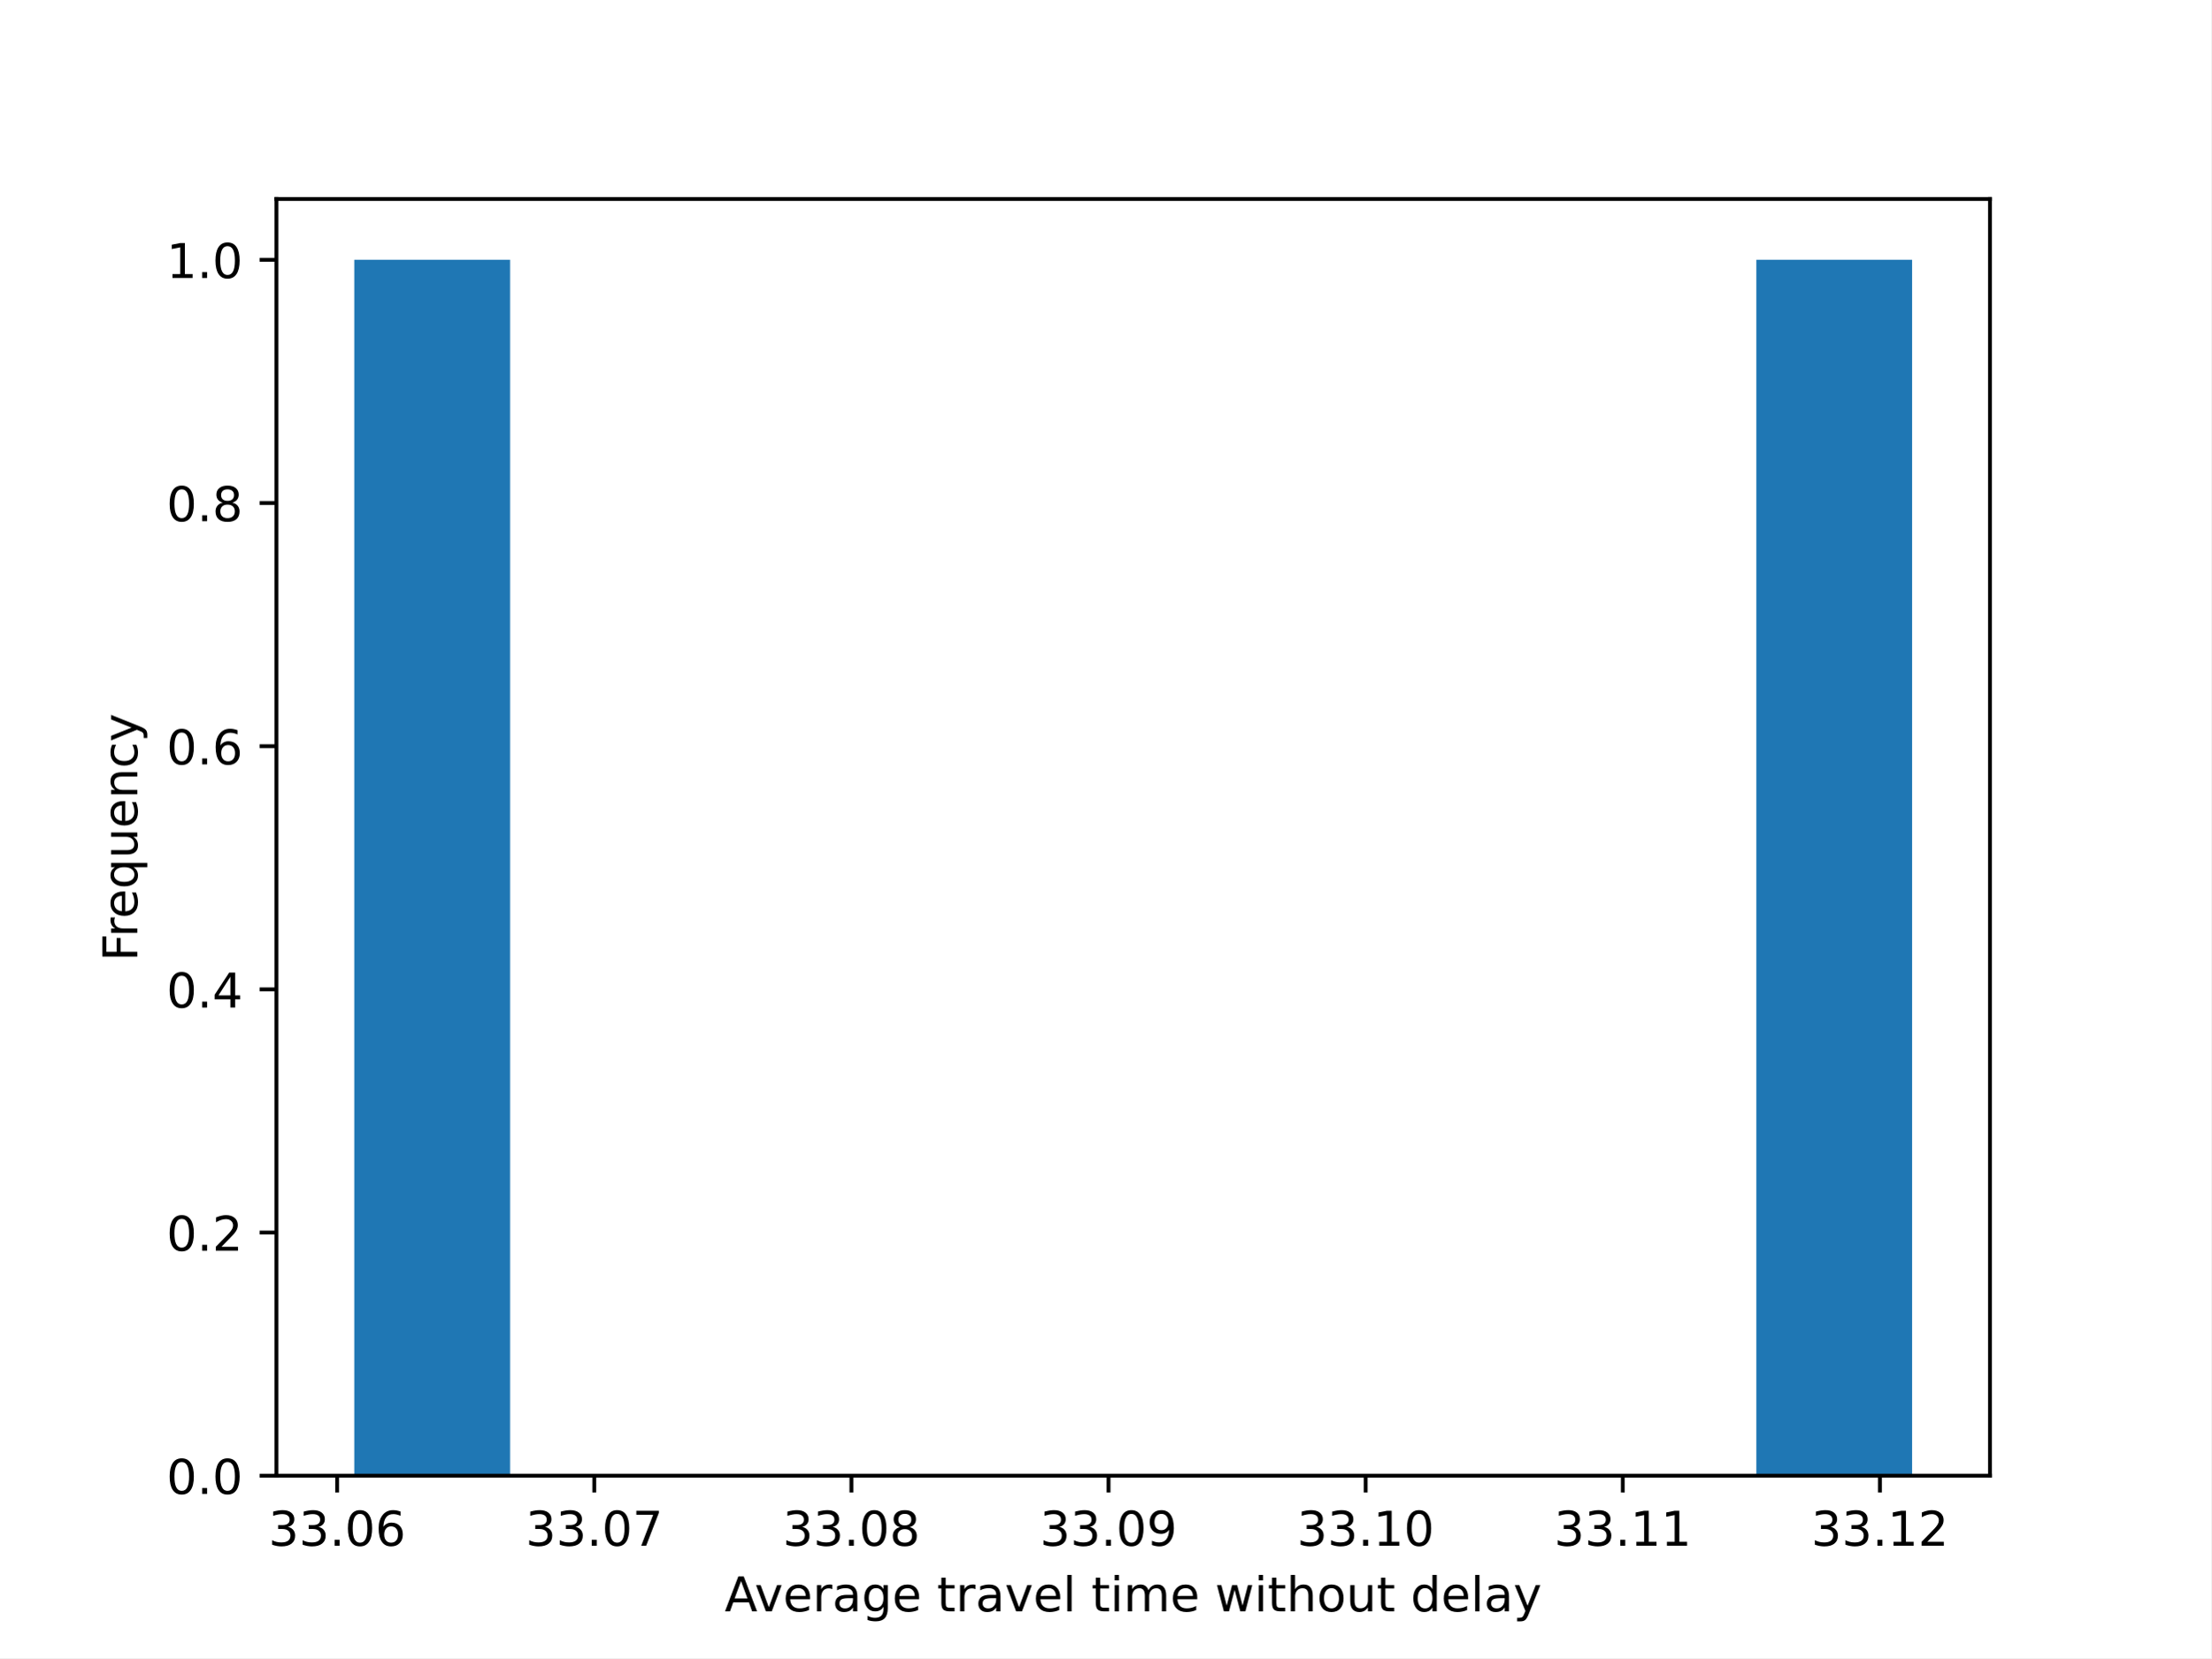
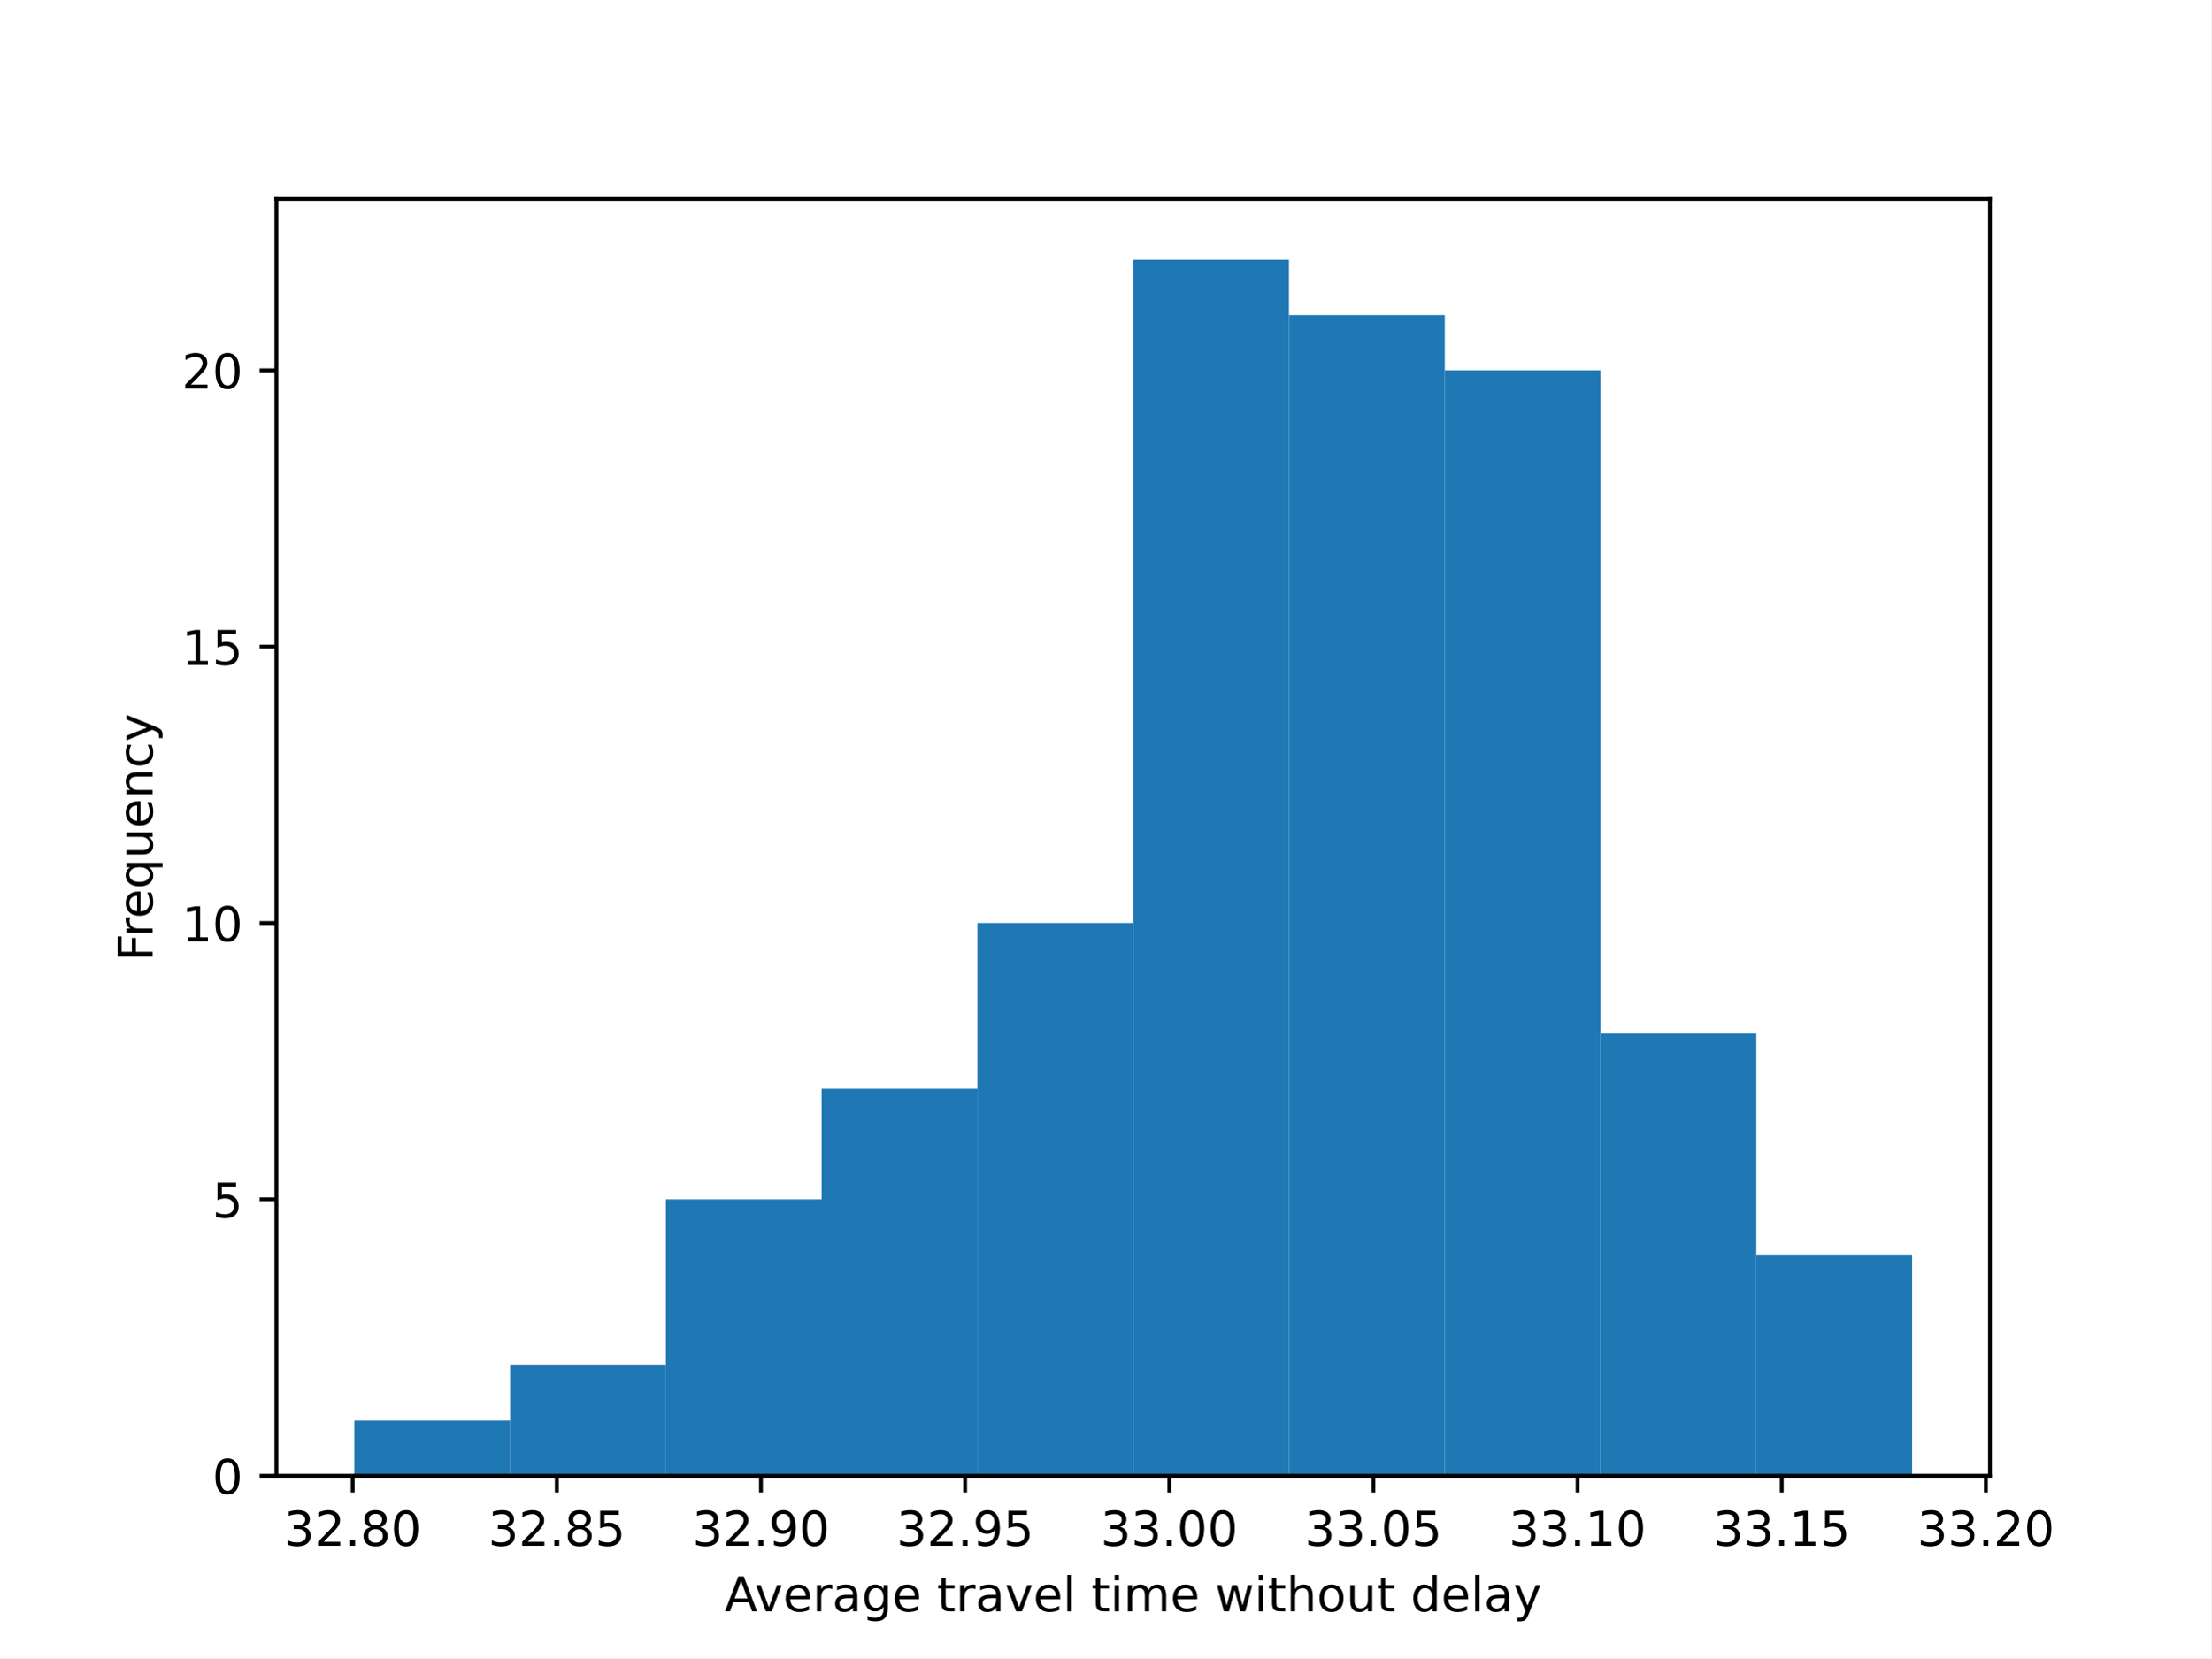
<svg xmlns="http://www.w3.org/2000/svg" xmlns:xlink="http://www.w3.org/1999/xlink" width="460.8pt" height="345.6pt" viewBox="0 0 460.8 345.6" version="1.1">
  <defs>
    <style type="text/css">*{stroke-linejoin: round; stroke-linecap: butt}</style>
  </defs>
  <g id="figure_1">
    <g id="patch_1">
      <path d="M 0 345.6  L 460.8 345.6  L 460.8 0  L 0 0  z " style="fill: #ffffff" />
    </g>
    <g id="axes_1">
      <g id="patch_2">
        <path d="M 57.6 307.584  L 414.72 307.584  L 414.72 41.472  L 57.6 41.472  z " style="fill: #ffffff" />
      </g>
      <g id="patch_3">
-         <path d="M 73.833 307.584  L 106.298 307.584  L 106.298 54.144  L 73.833 54.144  z " clip-path="url(#p00e122eabe)" style="fill: #1f77b4" />
+         <path d="M 73.833 307.584  L 106.298 307.584  L 106.298 296.064  L 73.833 296.064  z " clip-path="url(#pd58e0cfe81)" style="fill: #1f77b4" />
      </g>
      <g id="patch_4">
-         <path d="M 106.298 307.584  L 138.764 307.584  L 138.764 307.584  L 106.298 307.584  z " clip-path="url(#p00e122eabe)" style="fill: #1f77b4" />
+         <path d="M 106.298 307.584  L 138.764 307.584  L 138.764 284.544  L 106.298 284.544  z " clip-path="url(#pd58e0cfe81)" style="fill: #1f77b4" />
      </g>
      <g id="patch_5">
-         <path d="M 138.764 307.584  L 171.229 307.584  L 171.229 307.584  L 138.764 307.584  z " clip-path="url(#p00e122eabe)" style="fill: #1f77b4" />
+         <path d="M 138.764 307.584  L 171.229 307.584  L 171.229 249.984  L 138.764 249.984  z " clip-path="url(#pd58e0cfe81)" style="fill: #1f77b4" />
      </g>
      <g id="patch_6">
-         <path d="M 171.229 307.584  L 203.695 307.584  L 203.695 307.584  L 171.229 307.584  z " clip-path="url(#p00e122eabe)" style="fill: #1f77b4" />
+         <path d="M 171.229 307.584  L 203.695 307.584  L 203.695 226.944  L 171.229 226.944  z " clip-path="url(#pd58e0cfe81)" style="fill: #1f77b4" />
      </g>
      <g id="patch_7">
-         <path d="M 203.695 307.584  L 236.16 307.584  L 236.16 307.584  L 203.695 307.584  z " clip-path="url(#p00e122eabe)" style="fill: #1f77b4" />
+         <path d="M 203.695 307.584  L 236.16 307.584  L 236.16 192.384  L 203.695 192.384  z " clip-path="url(#pd58e0cfe81)" style="fill: #1f77b4" />
      </g>
      <g id="patch_8">
-         <path d="M 236.16 307.584  L 268.625 307.584  L 268.625 307.584  L 236.16 307.584  z " clip-path="url(#p00e122eabe)" style="fill: #1f77b4" />
+         <path d="M 236.16 307.584  L 268.625 307.584  L 268.625 54.144  L 236.16 54.144  z " clip-path="url(#pd58e0cfe81)" style="fill: #1f77b4" />
      </g>
      <g id="patch_9">
-         <path d="M 268.625 307.584  L 301.091 307.584  L 301.091 307.584  L 268.625 307.584  z " clip-path="url(#p00e122eabe)" style="fill: #1f77b4" />
+         <path d="M 268.625 307.584  L 301.091 307.584  L 301.091 65.664  L 268.625 65.664  z " clip-path="url(#pd58e0cfe81)" style="fill: #1f77b4" />
      </g>
      <g id="patch_10">
-         <path d="M 301.091 307.584  L 333.556 307.584  L 333.556 307.584  L 301.091 307.584  z " clip-path="url(#p00e122eabe)" style="fill: #1f77b4" />
+         <path d="M 301.091 307.584  L 333.556 307.584  L 333.556 77.184  L 301.091 77.184  z " clip-path="url(#pd58e0cfe81)" style="fill: #1f77b4" />
      </g>
      <g id="patch_11">
-         <path d="M 333.556 307.584  L 366.022 307.584  L 366.022 307.584  L 333.556 307.584  z " clip-path="url(#p00e122eabe)" style="fill: #1f77b4" />
+         <path d="M 333.556 307.584  L 366.022 307.584  L 366.022 215.424  L 333.556 215.424  z " clip-path="url(#pd58e0cfe81)" style="fill: #1f77b4" />
      </g>
      <g id="patch_12">
-         <path d="M 366.022 307.584  L 398.487 307.584  L 398.487 54.144  L 366.022 54.144  z " clip-path="url(#p00e122eabe)" style="fill: #1f77b4" />
+         <path d="M 366.022 307.584  L 398.487 307.584  L 398.487 261.504  L 366.022 261.504  z " clip-path="url(#pd58e0cfe81)" style="fill: #1f77b4" />
      </g>
      <g id="matplotlib.axis_1">
        <g id="xtick_1">
          <g id="line2d_1">
            <defs>
-               <path id="m5f7798c3d7" d="M 0 0  L 0 3.5  " style="stroke: #000000; stroke-width: 0.8" />
+               <path id="m8913634e80" d="M 0 0  L 0 3.5  " style="stroke: #000000; stroke-width: 0.8" />
            </defs>
            <g>
-               <use xlink:href="#m5f7798c3d7" x="70.255" y="307.584" style="stroke: #000000; stroke-width: 0.8" />
+               <use xlink:href="#m8913634e80" x="73.492" y="307.584" style="stroke: #000000; stroke-width: 0.8" />
            </g>
          </g>
          <g id="text_1">
-             <g transform="translate(55.9414 322.1824) scale(0.1 -0.1)">
+             <g transform="translate(59.17798 322.1824) scale(0.1 -0.1)">
              <defs>
                <path id="DejaVuSans-33" d="M 2597 2516  Q 3050 2419 3304 2112  Q 3559 1806 3559 1356  Q 3559 666 3084 287  Q 2609 -91 1734 -91  Q 1441 -91 1130 -33  Q 819 25 488 141  L 488 750  Q 750 597 1062 519  Q 1375 441 1716 441  Q 2309 441 2620 675  Q 2931 909 2931 1356  Q 2931 1769 2642 2001  Q 2353 2234 1838 2234  L 1294 2234  L 1294 2753  L 1863 2753  Q 2328 2753 2575 2939  Q 2822 3125 2822 3475  Q 2822 3834 2567 4026  Q 2313 4219 1838 4219  Q 1578 4219 1281 4162  Q 984 4106 628 3988  L 628 4550  Q 988 4650 1302 4700  Q 1616 4750 1894 4750  Q 2613 4750 3031 4423  Q 3450 4097 3450 3541  Q 3450 3153 3228 2886  Q 3006 2619 2597 2516  z " transform="scale(0.015625)" />
+                 <path id="DejaVuSans-32" d="M 1228 531  L 3431 531  L 3431 0  L 469 0  L 469 531  Q 828 903 1448 1529  Q 2069 2156 2228 2338  Q 2531 2678 2651 2914  Q 2772 3150 2772 3378  Q 2772 3750 2511 3984  Q 2250 4219 1831 4219  Q 1534 4219 1204 4116  Q 875 4013 500 3803  L 500 4441  Q 881 4594 1212 4672  Q 1544 4750 1819 4750  Q 2544 4750 2975 4387  Q 3406 4025 3406 3419  Q 3406 3131 3298 2873  Q 3191 2616 2906 2266  Q 2828 2175 2409 1742  Q 1991 1309 1228 531  z " transform="scale(0.015625)" />
                <path id="DejaVuSans-2e" d="M 684 794  L 1344 794  L 1344 0  L 684 0  L 684 794  z " transform="scale(0.015625)" />
+                 <path id="DejaVuSans-38" d="M 2034 2216  Q 1584 2216 1326 1975  Q 1069 1734 1069 1313  Q 1069 891 1326 650  Q 1584 409 2034 409  Q 2484 409 2743 651  Q 3003 894 3003 1313  Q 3003 1734 2745 1975  Q 2488 2216 2034 2216  z M 1403 2484  Q 997 2584 770 2862  Q 544 3141 544 3541  Q 544 4100 942 4425  Q 1341 4750 2034 4750  Q 2731 4750 3128 4425  Q 3525 4100 3525 3541  Q 3525 3141 3298 2862  Q 3072 2584 2669 2484  Q 3125 2378 3379 2068  Q 3634 1759 3634 1313  Q 3634 634 3220 271  Q 2806 -91 2034 -91  Q 1263 -91 848 271  Q 434 634 434 1313  Q 434 1759 690 2068  Q 947 2378 1403 2484  z M 1172 3481  Q 1172 3119 1398 2916  Q 1625 2713 2034 2713  Q 2441 2713 2670 2916  Q 2900 3119 2900 3481  Q 2900 3844 2670 4047  Q 2441 4250 2034 4250  Q 1625 4250 1398 4047  Q 1172 3844 1172 3481  z " transform="scale(0.015625)" />
                <path id="DejaVuSans-30" d="M 2034 4250  Q 1547 4250 1301 3770  Q 1056 3291 1056 2328  Q 1056 1369 1301 889  Q 1547 409 2034 409  Q 2525 409 2770 889  Q 3016 1369 3016 2328  Q 3016 3291 2770 3770  Q 2525 4250 2034 4250  z M 2034 4750  Q 2819 4750 3233 4129  Q 3647 3509 3647 2328  Q 3647 1150 3233 529  Q 2819 -91 2034 -91  Q 1250 -91 836 529  Q 422 1150 422 2328  Q 422 3509 836 4129  Q 1250 4750 2034 4750  z " transform="scale(0.015625)" />
-                 <path id="DejaVuSans-36" d="M 2113 2584  Q 1688 2584 1439 2293  Q 1191 2003 1191 1497  Q 1191 994 1439 701  Q 1688 409 2113 409  Q 2538 409 2786 701  Q 3034 994 3034 1497  Q 3034 2003 2786 2293  Q 2538 2584 2113 2584  z M 3366 4563  L 3366 3988  Q 3128 4100 2886 4159  Q 2644 4219 2406 4219  Q 1781 4219 1451 3797  Q 1122 3375 1075 2522  Q 1259 2794 1537 2939  Q 1816 3084 2150 3084  Q 2853 3084 3261 2657  Q 3669 2231 3669 1497  Q 3669 778 3244 343  Q 2819 -91 2113 -91  Q 1303 -91 875 529  Q 447 1150 447 2328  Q 447 3434 972 4092  Q 1497 4750 2381 4750  Q 2619 4750 2861 4703  Q 3103 4656 3366 4563  z " transform="scale(0.015625)" />
              </defs>
              <use xlink:href="#DejaVuSans-33" />
-               <use xlink:href="#DejaVuSans-33" transform="translate(63.62305 0)" />
-               <use xlink:href="#DejaVuSans-2e" transform="translate(127.2461 0)" />
-               <use xlink:href="#DejaVuSans-30" transform="translate(159.0332 0)" />
-               <use xlink:href="#DejaVuSans-36" transform="translate(222.6562 0)" />
+               <use xlink:href="#DejaVuSans-32" transform="translate(63.62305 0)" />
+               <use xlink:href="#DejaVuSans-2e" transform="translate(127.2461 0)" />
+               <use xlink:href="#DejaVuSans-38" transform="translate(159.0332 0)" />
+               <use xlink:href="#DejaVuSans-30" transform="translate(222.6562 0)" />
            </g>
          </g>
        </g>
        <g id="xtick_2">
          <g id="line2d_2">
            <g>
-               <use xlink:href="#m5f7798c3d7" x="123.844" y="307.584" style="stroke: #000000; stroke-width: 0.8" />
+               <use xlink:href="#m8913634e80" x="116.039" y="307.584" style="stroke: #000000; stroke-width: 0.8" />
            </g>
          </g>
          <g id="text_2">
-             <g transform="translate(109.5297 322.1824) scale(0.1 -0.1)">
+             <g transform="translate(101.7248 322.1824) scale(0.1 -0.1)">
              <defs>
-                 <path id="DejaVuSans-37" d="M 525 4666  L 3525 4666  L 3525 4397  L 1831 0  L 1172 0  L 2766 4134  L 525 4134  L 525 4666  z " transform="scale(0.015625)" />
+                 <path id="DejaVuSans-35" d="M 691 4666  L 3169 4666  L 3169 4134  L 1269 4134  L 1269 2991  Q 1406 3038 1543 3061  Q 1681 3084 1819 3084  Q 2600 3084 3056 2656  Q 3513 2228 3513 1497  Q 3513 744 3044 326  Q 2575 -91 1722 -91  Q 1428 -91 1123 -41  Q 819 9 494 109  L 494 744  Q 775 591 1075 516  Q 1375 441 1709 441  Q 2250 441 2565 725  Q 2881 1009 2881 1497  Q 2881 1984 2565 2268  Q 2250 2553 1709 2553  Q 1456 2553 1204 2497  Q 953 2441 691 2322  L 691 4666  z " transform="scale(0.015625)" />
              </defs>
              <use xlink:href="#DejaVuSans-33" />
-               <use xlink:href="#DejaVuSans-33" transform="translate(63.62305 0)" />
-               <use xlink:href="#DejaVuSans-2e" transform="translate(127.2461 0)" />
-               <use xlink:href="#DejaVuSans-30" transform="translate(159.0332 0)" />
-               <use xlink:href="#DejaVuSans-37" transform="translate(222.6562 0)" />
+               <use xlink:href="#DejaVuSans-32" transform="translate(63.62305 0)" />
+               <use xlink:href="#DejaVuSans-2e" transform="translate(127.2461 0)" />
+               <use xlink:href="#DejaVuSans-38" transform="translate(159.0332 0)" />
+               <use xlink:href="#DejaVuSans-35" transform="translate(222.6562 0)" />
            </g>
          </g>
        </g>
        <g id="xtick_3">
          <g id="line2d_3">
            <g>
-               <use xlink:href="#m5f7798c3d7" x="177.432" y="307.584" style="stroke: #000000; stroke-width: 0.8" />
+               <use xlink:href="#m8913634e80" x="158.586" y="307.584" style="stroke: #000000; stroke-width: 0.8" />
            </g>
          </g>
          <g id="text_3">
-             <g transform="translate(163.1181 322.1824) scale(0.1 -0.1)">
-               <defs>
-                 <path id="DejaVuSans-38" d="M 2034 2216  Q 1584 2216 1326 1975  Q 1069 1734 1069 1313  Q 1069 891 1326 650  Q 1584 409 2034 409  Q 2484 409 2743 651  Q 3003 894 3003 1313  Q 3003 1734 2745 1975  Q 2488 2216 2034 2216  z M 1403 2484  Q 997 2584 770 2862  Q 544 3141 544 3541  Q 544 4100 942 4425  Q 1341 4750 2034 4750  Q 2731 4750 3128 4425  Q 3525 4100 3525 3541  Q 3525 3141 3298 2862  Q 3072 2584 2669 2484  Q 3125 2378 3379 2068  Q 3634 1759 3634 1313  Q 3634 634 3220 271  Q 2806 -91 2034 -91  Q 1263 -91 848 271  Q 434 634 434 1313  Q 434 1759 690 2068  Q 947 2378 1403 2484  z M 1172 3481  Q 1172 3119 1398 2916  Q 1625 2713 2034 2713  Q 2441 2713 2670 2916  Q 2900 3119 2900 3481  Q 2900 3844 2670 4047  Q 2441 4250 2034 4250  Q 1625 4250 1398 4047  Q 1172 3844 1172 3481  z " transform="scale(0.015625)" />
-               </defs>
-               <use xlink:href="#DejaVuSans-33" />
-               <use xlink:href="#DejaVuSans-33" transform="translate(63.62305 0)" />
-               <use xlink:href="#DejaVuSans-2e" transform="translate(127.2461 0)" />
-               <use xlink:href="#DejaVuSans-30" transform="translate(159.0332 0)" />
-               <use xlink:href="#DejaVuSans-38" transform="translate(222.6562 0)" />
-             </g>
-           </g>
-         </g>
-         <g id="xtick_4">
-           <g id="line2d_4">
-             <g>
-               <use xlink:href="#m5f7798c3d7" x="231.02" y="307.584" style="stroke: #000000; stroke-width: 0.8" />
-             </g>
-           </g>
-           <g id="text_4">
-             <g transform="translate(216.7064 322.1824) scale(0.1 -0.1)">
+             <g transform="translate(144.2716 322.1824) scale(0.1 -0.1)">
              <defs>
                <path id="DejaVuSans-39" d="M 703 97  L 703 672  Q 941 559 1184 500  Q 1428 441 1663 441  Q 2288 441 2617 861  Q 2947 1281 2994 2138  Q 2813 1869 2534 1725  Q 2256 1581 1919 1581  Q 1219 1581 811 2004  Q 403 2428 403 3163  Q 403 3881 828 4315  Q 1253 4750 1959 4750  Q 2769 4750 3195 4129  Q 3622 3509 3622 2328  Q 3622 1225 3098 567  Q 2575 -91 1691 -91  Q 1453 -91 1209 -44  Q 966 3 703 97  z M 1959 2075  Q 2384 2075 2632 2365  Q 2881 2656 2881 3163  Q 2881 3666 2632 3958  Q 2384 4250 1959 4250  Q 1534 4250 1286 3958  Q 1038 3666 1038 3163  Q 1038 2656 1286 2365  Q 1534 2075 1959 2075  z " transform="scale(0.015625)" />
              </defs>
              <use xlink:href="#DejaVuSans-33" />
-               <use xlink:href="#DejaVuSans-33" transform="translate(63.62305 0)" />
-               <use xlink:href="#DejaVuSans-2e" transform="translate(127.2461 0)" />
-               <use xlink:href="#DejaVuSans-30" transform="translate(159.0332 0)" />
-               <use xlink:href="#DejaVuSans-39" transform="translate(222.6562 0)" />
+               <use xlink:href="#DejaVuSans-32" transform="translate(63.62305 0)" />
+               <use xlink:href="#DejaVuSans-2e" transform="translate(127.2461 0)" />
+               <use xlink:href="#DejaVuSans-39" transform="translate(159.0332 0)" />
+               <use xlink:href="#DejaVuSans-30" transform="translate(222.6562 0)" />
+             </g>
+           </g>
+         </g>
+         <g id="xtick_4">
+           <g id="line2d_4">
+             <g>
+               <use xlink:href="#m8913634e80" x="201.132" y="307.584" style="stroke: #000000; stroke-width: 0.8" />
+             </g>
+           </g>
+           <g id="text_4">
+             <g transform="translate(186.8184 322.1824) scale(0.1 -0.1)">
+               <use xlink:href="#DejaVuSans-33" />
+               <use xlink:href="#DejaVuSans-32" transform="translate(63.62305 0)" />
+               <use xlink:href="#DejaVuSans-2e" transform="translate(127.2461 0)" />
+               <use xlink:href="#DejaVuSans-39" transform="translate(159.0332 0)" />
+               <use xlink:href="#DejaVuSans-35" transform="translate(222.6562 0)" />
            </g>
          </g>
        </g>
        <g id="xtick_5">
          <g id="line2d_5">
            <g>
-               <use xlink:href="#m5f7798c3d7" x="284.609" y="307.584" style="stroke: #000000; stroke-width: 0.8" />
+               <use xlink:href="#m8913634e80" x="243.679" y="307.584" style="stroke: #000000; stroke-width: 0.8" />
            </g>
          </g>
          <g id="text_5">
-             <g transform="translate(270.2948 322.1824) scale(0.1 -0.1)">
+             <g transform="translate(229.3652 322.1824) scale(0.1 -0.1)">
+               <use xlink:href="#DejaVuSans-33" />
+               <use xlink:href="#DejaVuSans-33" transform="translate(63.62305 0)" />
+               <use xlink:href="#DejaVuSans-2e" transform="translate(127.2461 0)" />
+               <use xlink:href="#DejaVuSans-30" transform="translate(159.0332 0)" />
+               <use xlink:href="#DejaVuSans-30" transform="translate(222.6562 0)" />
+             </g>
+           </g>
+         </g>
+         <g id="xtick_6">
+           <g id="line2d_6">
+             <g>
+               <use xlink:href="#m8913634e80" x="286.226" y="307.584" style="stroke: #000000; stroke-width: 0.8" />
+             </g>
+           </g>
+           <g id="text_6">
+             <g transform="translate(271.912 322.1824) scale(0.1 -0.1)">
+               <use xlink:href="#DejaVuSans-33" />
+               <use xlink:href="#DejaVuSans-33" transform="translate(63.62305 0)" />
+               <use xlink:href="#DejaVuSans-2e" transform="translate(127.2461 0)" />
+               <use xlink:href="#DejaVuSans-30" transform="translate(159.0332 0)" />
+               <use xlink:href="#DejaVuSans-35" transform="translate(222.6562 0)" />
+             </g>
+           </g>
+         </g>
+         <g id="xtick_7">
+           <g id="line2d_7">
+             <g>
+               <use xlink:href="#m8913634e80" x="328.773" y="307.584" style="stroke: #000000; stroke-width: 0.8" />
+             </g>
+           </g>
+           <g id="text_7">
+             <g transform="translate(314.4588 322.1824) scale(0.1 -0.1)">
              <defs>
                <path id="DejaVuSans-31" d="M 794 531  L 1825 531  L 1825 4091  L 703 3866  L 703 4441  L 1819 4666  L 2450 4666  L 2450 531  L 3481 531  L 3481 0  L 794 0  L 794 531  z " transform="scale(0.015625)" />
              </defs>
              <use xlink:href="#DejaVuSans-33" />
              <use xlink:href="#DejaVuSans-33" transform="translate(63.62305 0)" />
              <use xlink:href="#DejaVuSans-2e" transform="translate(127.2461 0)" />
              <use xlink:href="#DejaVuSans-31" transform="translate(159.0332 0)" />
              <use xlink:href="#DejaVuSans-30" transform="translate(222.6562 0)" />
            </g>
          </g>
        </g>
-         <g id="xtick_6">
-           <g id="line2d_6">
-             <g>
-               <use xlink:href="#m5f7798c3d7" x="338.197" y="307.584" style="stroke: #000000; stroke-width: 0.8" />
-             </g>
-           </g>
-           <g id="text_6">
-             <g transform="translate(323.8831 322.1824) scale(0.1 -0.1)">
+         <g id="xtick_8">
+           <g id="line2d_8">
+             <g>
+               <use xlink:href="#m8913634e80" x="371.32" y="307.584" style="stroke: #000000; stroke-width: 0.8" />
+             </g>
+           </g>
+           <g id="text_8">
+             <g transform="translate(357.0056 322.1824) scale(0.1 -0.1)">
              <use xlink:href="#DejaVuSans-33" />
              <use xlink:href="#DejaVuSans-33" transform="translate(63.62305 0)" />
              <use xlink:href="#DejaVuSans-2e" transform="translate(127.2461 0)" />
              <use xlink:href="#DejaVuSans-31" transform="translate(159.0332 0)" />
-               <use xlink:href="#DejaVuSans-31" transform="translate(222.6562 0)" />
-             </g>
-           </g>
-         </g>
-         <g id="xtick_7">
-           <g id="line2d_7">
-             <g>
-               <use xlink:href="#m5f7798c3d7" x="391.786" y="307.584" style="stroke: #000000; stroke-width: 0.8" />
-             </g>
-           </g>
-           <g id="text_7">
-             <g transform="translate(377.4715 322.1824) scale(0.1 -0.1)">
-               <defs>
-                 <path id="DejaVuSans-32" d="M 1228 531  L 3431 531  L 3431 0  L 469 0  L 469 531  Q 828 903 1448 1529  Q 2069 2156 2228 2338  Q 2531 2678 2651 2914  Q 2772 3150 2772 3378  Q 2772 3750 2511 3984  Q 2250 4219 1831 4219  Q 1534 4219 1204 4116  Q 875 4013 500 3803  L 500 4441  Q 881 4594 1212 4672  Q 1544 4750 1819 4750  Q 2544 4750 2975 4387  Q 3406 4025 3406 3419  Q 3406 3131 3298 2873  Q 3191 2616 2906 2266  Q 2828 2175 2409 1742  Q 1991 1309 1228 531  z " transform="scale(0.015625)" />
-               </defs>
-               <use xlink:href="#DejaVuSans-33" />
-               <use xlink:href="#DejaVuSans-33" transform="translate(63.62305 0)" />
-               <use xlink:href="#DejaVuSans-2e" transform="translate(127.2461 0)" />
-               <use xlink:href="#DejaVuSans-31" transform="translate(159.0332 0)" />
-               <use xlink:href="#DejaVuSans-32" transform="translate(222.6562 0)" />
-             </g>
-           </g>
-         </g>
-         <g id="text_8">
+               <use xlink:href="#DejaVuSans-35" transform="translate(222.6562 0)" />
+             </g>
+           </g>
+         </g>
+         <g id="xtick_9">
+           <g id="line2d_9">
+             <g>
+               <use xlink:href="#m8913634e80" x="413.866" y="307.584" style="stroke: #000000; stroke-width: 0.8" />
+             </g>
+           </g>
+           <g id="text_9">
+             <g transform="translate(399.5524 322.1824) scale(0.1 -0.1)">
+               <use xlink:href="#DejaVuSans-33" />
+               <use xlink:href="#DejaVuSans-33" transform="translate(63.62305 0)" />
+               <use xlink:href="#DejaVuSans-2e" transform="translate(127.2461 0)" />
+               <use xlink:href="#DejaVuSans-32" transform="translate(159.0332 0)" />
+               <use xlink:href="#DejaVuSans-30" transform="translate(222.6562 0)" />
+             </g>
+           </g>
+         </g>
+         <g id="text_10">
          <g transform="translate(151.0116 335.8606) scale(0.1 -0.1)">
            <defs>
              <path id="DejaVuSans-41" d="M 2188 4044  L 1331 1722  L 3047 1722  L 2188 4044  z M 1831 4666  L 2547 4666  L 4325 0  L 3669 0  L 3244 1197  L 1141 1197  L 716 0  L 50 0  L 1831 4666  z " transform="scale(0.015625)" />
              <path id="DejaVuSans-76" d="M 191 3500  L 800 3500  L 1894 563  L 2988 3500  L 3597 3500  L 2284 0  L 1503 0  L 191 3500  z " transform="scale(0.015625)" />
              <path id="DejaVuSans-65" d="M 3597 1894  L 3597 1613  L 953 1613  Q 991 1019 1311 708  Q 1631 397 2203 397  Q 2534 397 2845 478  Q 3156 559 3463 722  L 3463 178  Q 3153 47 2828 -22  Q 2503 -91 2169 -91  Q 1331 -91 842 396  Q 353 884 353 1716  Q 353 2575 817 3079  Q 1281 3584 2069 3584  Q 2775 3584 3186 3129  Q 3597 2675 3597 1894  z M 3022 2063  Q 3016 2534 2758 2815  Q 2500 3097 2075 3097  Q 1594 3097 1305 2825  Q 1016 2553 972 2059  L 3022 2063  z " transform="scale(0.015625)" />
              <path id="DejaVuSans-72" d="M 2631 2963  Q 2534 3019 2420 3045  Q 2306 3072 2169 3072  Q 1681 3072 1420 2755  Q 1159 2438 1159 1844  L 1159 0  L 581 0  L 581 3500  L 1159 3500  L 1159 2956  Q 1341 3275 1631 3429  Q 1922 3584 2338 3584  Q 2397 3584 2469 3576  Q 2541 3569 2628 3553  L 2631 2963  z " transform="scale(0.015625)" />
              <path id="DejaVuSans-61" d="M 2194 1759  Q 1497 1759 1228 1600  Q 959 1441 959 1056  Q 959 750 1161 570  Q 1363 391 1709 391  Q 2188 391 2477 730  Q 2766 1069 2766 1631  L 2766 1759  L 2194 1759  z M 3341 1997  L 3341 0  L 2766 0  L 2766 531  Q 2569 213 2275 61  Q 1981 -91 1556 -91  Q 1019 -91 701 211  Q 384 513 384 1019  Q 384 1609 779 1909  Q 1175 2209 1959 2209  L 2766 2209  L 2766 2266  Q 2766 2663 2505 2880  Q 2244 3097 1772 3097  Q 1472 3097 1187 3025  Q 903 2953 641 2809  L 641 3341  Q 956 3463 1253 3523  Q 1550 3584 1831 3584  Q 2591 3584 2966 3190  Q 3341 2797 3341 1997  z " transform="scale(0.015625)" />
              <path id="DejaVuSans-67" d="M 2906 1791  Q 2906 2416 2648 2759  Q 2391 3103 1925 3103  Q 1463 3103 1205 2759  Q 947 2416 947 1791  Q 947 1169 1205 825  Q 1463 481 1925 481  Q 2391 481 2648 825  Q 2906 1169 2906 1791  z M 3481 434  Q 3481 -459 3084 -895  Q 2688 -1331 1869 -1331  Q 1566 -1331 1297 -1286  Q 1028 -1241 775 -1147  L 775 -588  Q 1028 -725 1275 -790  Q 1522 -856 1778 -856  Q 2344 -856 2625 -561  Q 2906 -266 2906 331  L 2906 616  Q 2728 306 2450 153  Q 2172 0 1784 0  Q 1141 0 747 490  Q 353 981 353 1791  Q 353 2603 747 3093  Q 1141 3584 1784 3584  Q 2172 3584 2450 3431  Q 2728 3278 2906 2969  L 2906 3500  L 3481 3500  L 3481 434  z " transform="scale(0.015625)" />
              <path id="DejaVuSans-20" transform="scale(0.015625)" />
              <path id="DejaVuSans-74" d="M 1172 4494  L 1172 3500  L 2356 3500  L 2356 3053  L 1172 3053  L 1172 1153  Q 1172 725 1289 603  Q 1406 481 1766 481  L 2356 481  L 2356 0  L 1766 0  Q 1100 0 847 248  Q 594 497 594 1153  L 594 3053  L 172 3053  L 172 3500  L 594 3500  L 594 4494  L 1172 4494  z " transform="scale(0.015625)" />
              <path id="DejaVuSans-6c" d="M 603 4863  L 1178 4863  L 1178 0  L 603 0  L 603 4863  z " transform="scale(0.015625)" />
              <path id="DejaVuSans-69" d="M 603 3500  L 1178 3500  L 1178 0  L 603 0  L 603 3500  z M 603 4863  L 1178 4863  L 1178 4134  L 603 4134  L 603 4863  z " transform="scale(0.015625)" />
              <path id="DejaVuSans-6d" d="M 3328 2828  Q 3544 3216 3844 3400  Q 4144 3584 4550 3584  Q 5097 3584 5394 3201  Q 5691 2819 5691 2113  L 5691 0  L 5113 0  L 5113 2094  Q 5113 2597 4934 2840  Q 4756 3084 4391 3084  Q 3944 3084 3684 2787  Q 3425 2491 3425 1978  L 3425 0  L 2847 0  L 2847 2094  Q 2847 2600 2669 2842  Q 2491 3084 2119 3084  Q 1678 3084 1418 2786  Q 1159 2488 1159 1978  L 1159 0  L 581 0  L 581 3500  L 1159 3500  L 1159 2956  Q 1356 3278 1631 3431  Q 1906 3584 2284 3584  Q 2666 3584 2933 3390  Q 3200 3197 3328 2828  z " transform="scale(0.015625)" />
              <path id="DejaVuSans-77" d="M 269 3500  L 844 3500  L 1563 769  L 2278 3500  L 2956 3500  L 3675 769  L 4391 3500  L 4966 3500  L 4050 0  L 3372 0  L 2619 2869  L 1863 0  L 1184 0  L 269 3500  z " transform="scale(0.015625)" />
              <path id="DejaVuSans-68" d="M 3513 2113  L 3513 0  L 2938 0  L 2938 2094  Q 2938 2591 2744 2837  Q 2550 3084 2163 3084  Q 1697 3084 1428 2787  Q 1159 2491 1159 1978  L 1159 0  L 581 0  L 581 4863  L 1159 4863  L 1159 2956  Q 1366 3272 1645 3428  Q 1925 3584 2291 3584  Q 2894 3584 3203 3211  Q 3513 2838 3513 2113  z " transform="scale(0.015625)" />
              <path id="DejaVuSans-6f" d="M 1959 3097  Q 1497 3097 1228 2736  Q 959 2375 959 1747  Q 959 1119 1226 758  Q 1494 397 1959 397  Q 2419 397 2687 759  Q 2956 1122 2956 1747  Q 2956 2369 2687 2733  Q 2419 3097 1959 3097  z M 1959 3584  Q 2709 3584 3137 3096  Q 3566 2609 3566 1747  Q 3566 888 3137 398  Q 2709 -91 1959 -91  Q 1206 -91 779 398  Q 353 888 353 1747  Q 353 2609 779 3096  Q 1206 3584 1959 3584  z " transform="scale(0.015625)" />
              <path id="DejaVuSans-75" d="M 544 1381  L 544 3500  L 1119 3500  L 1119 1403  Q 1119 906 1312 657  Q 1506 409 1894 409  Q 2359 409 2629 706  Q 2900 1003 2900 1516  L 2900 3500  L 3475 3500  L 3475 0  L 2900 0  L 2900 538  Q 2691 219 2414 64  Q 2138 -91 1772 -91  Q 1169 -91 856 284  Q 544 659 544 1381  z M 1991 3584  L 1991 3584  z " transform="scale(0.015625)" />
              <path id="DejaVuSans-64" d="M 2906 2969  L 2906 4863  L 3481 4863  L 3481 0  L 2906 0  L 2906 525  Q 2725 213 2448 61  Q 2172 -91 1784 -91  Q 1150 -91 751 415  Q 353 922 353 1747  Q 353 2572 751 3078  Q 1150 3584 1784 3584  Q 2172 3584 2448 3432  Q 2725 3281 2906 2969  z M 947 1747  Q 947 1113 1208 752  Q 1469 391 1925 391  Q 2381 391 2643 752  Q 2906 1113 2906 1747  Q 2906 2381 2643 2742  Q 2381 3103 1925 3103  Q 1469 3103 1208 2742  Q 947 2381 947 1747  z " transform="scale(0.015625)" />
              <path id="DejaVuSans-79" d="M 2059 -325  Q 1816 -950 1584 -1140  Q 1353 -1331 966 -1331  L 506 -1331  L 506 -850  L 844 -850  Q 1081 -850 1212 -737  Q 1344 -625 1503 -206  L 1606 56  L 191 3500  L 800 3500  L 1894 763  L 2988 3500  L 3597 3500  L 2059 -325  z " transform="scale(0.015625)" />
            </defs>
            <use xlink:href="#DejaVuSans-41" />
            <use xlink:href="#DejaVuSans-76" transform="translate(62.5332 0)" />
            <use xlink:href="#DejaVuSans-65" transform="translate(121.7129 0)" />
            <use xlink:href="#DejaVuSans-72" transform="translate(183.2363 0)" />
            <use xlink:href="#DejaVuSans-61" transform="translate(224.3496 0)" />
            <use xlink:href="#DejaVuSans-67" transform="translate(285.6289 0)" />
            <use xlink:href="#DejaVuSans-65" transform="translate(349.1055 0)" />
            <use xlink:href="#DejaVuSans-20" transform="translate(410.6289 0)" />
            <use xlink:href="#DejaVuSans-74" transform="translate(442.416 0)" />
            <use xlink:href="#DejaVuSans-72" transform="translate(481.625 0)" />
            <use xlink:href="#DejaVuSans-61" transform="translate(522.7383 0)" />
            <use xlink:href="#DejaVuSans-76" transform="translate(584.0176 0)" />
            <use xlink:href="#DejaVuSans-65" transform="translate(643.1973 0)" />
            <use xlink:href="#DejaVuSans-6c" transform="translate(704.7207 0)" />
            <use xlink:href="#DejaVuSans-20" transform="translate(732.5039 0)" />
            <use xlink:href="#DejaVuSans-74" transform="translate(764.291 0)" />
            <use xlink:href="#DejaVuSans-69" transform="translate(803.5 0)" />
            <use xlink:href="#DejaVuSans-6d" transform="translate(831.2832 0)" />
            <use xlink:href="#DejaVuSans-65" transform="translate(928.6953 0)" />
            <use xlink:href="#DejaVuSans-20" transform="translate(990.2188 0)" />
            <use xlink:href="#DejaVuSans-77" transform="translate(1022.006 0)" />
            <use xlink:href="#DejaVuSans-69" transform="translate(1103.793 0)" />
            <use xlink:href="#DejaVuSans-74" transform="translate(1131.576 0)" />
            <use xlink:href="#DejaVuSans-68" transform="translate(1170.785 0)" />
            <use xlink:href="#DejaVuSans-6f" transform="translate(1234.164 0)" />
            <use xlink:href="#DejaVuSans-75" transform="translate(1295.346 0)" />
            <use xlink:href="#DejaVuSans-74" transform="translate(1358.725 0)" />
            <use xlink:href="#DejaVuSans-20" transform="translate(1397.934 0)" />
            <use xlink:href="#DejaVuSans-64" transform="translate(1429.721 0)" />
            <use xlink:href="#DejaVuSans-65" transform="translate(1493.197 0)" />
            <use xlink:href="#DejaVuSans-6c" transform="translate(1554.721 0)" />
            <use xlink:href="#DejaVuSans-61" transform="translate(1582.504 0)" />
            <use xlink:href="#DejaVuSans-79" transform="translate(1643.783 0)" />
          </g>
        </g>
      </g>
      <g id="matplotlib.axis_2">
        <g id="ytick_1">
-           <g id="line2d_8">
+           <g id="line2d_10">
            <defs>
-               <path id="m658534cde9" d="M 0 0  L -3.5 0  " style="stroke: #000000; stroke-width: 0.8" />
+               <path id="m1a2ee238a6" d="M 0 0  L -3.5 0  " style="stroke: #000000; stroke-width: 0.8" />
            </defs>
            <g>
-               <use xlink:href="#m658534cde9" x="57.6" y="307.584" style="stroke: #000000; stroke-width: 0.8" />
-             </g>
-           </g>
-           <g id="text_9">
-             <g transform="translate(34.69687 311.3832) scale(0.1 -0.1)">
+               <use xlink:href="#m1a2ee238a6" x="57.6" y="307.584" style="stroke: #000000; stroke-width: 0.8" />
+             </g>
+           </g>
+           <g id="text_11">
+             <g transform="translate(44.2375 311.3832) scale(0.1 -0.1)">
              <use xlink:href="#DejaVuSans-30" />
-               <use xlink:href="#DejaVuSans-2e" transform="translate(63.62305 0)" />
-               <use xlink:href="#DejaVuSans-30" transform="translate(95.41016 0)" />
            </g>
          </g>
        </g>
        <g id="ytick_2">
-           <g id="line2d_9">
-             <g>
-               <use xlink:href="#m658534cde9" x="57.6" y="256.896" style="stroke: #000000; stroke-width: 0.8" />
-             </g>
-           </g>
-           <g id="text_10">
-             <g transform="translate(34.69687 260.6952) scale(0.1 -0.1)">
-               <use xlink:href="#DejaVuSans-30" />
-               <use xlink:href="#DejaVuSans-2e" transform="translate(63.62305 0)" />
-               <use xlink:href="#DejaVuSans-32" transform="translate(95.41016 0)" />
+           <g id="line2d_11">
+             <g>
+               <use xlink:href="#m1a2ee238a6" x="57.6" y="249.984" style="stroke: #000000; stroke-width: 0.8" />
+             </g>
+           </g>
+           <g id="text_12">
+             <g transform="translate(44.2375 253.7832) scale(0.1 -0.1)">
+               <use xlink:href="#DejaVuSans-35" />
            </g>
          </g>
        </g>
        <g id="ytick_3">
-           <g id="line2d_10">
-             <g>
-               <use xlink:href="#m658534cde9" x="57.6" y="206.208" style="stroke: #000000; stroke-width: 0.8" />
-             </g>
-           </g>
-           <g id="text_11">
-             <g transform="translate(34.69687 210.0072) scale(0.1 -0.1)">
-               <defs>
-                 <path id="DejaVuSans-34" d="M 2419 4116  L 825 1625  L 2419 1625  L 2419 4116  z M 2253 4666  L 3047 4666  L 3047 1625  L 3713 1625  L 3713 1100  L 3047 1100  L 3047 0  L 2419 0  L 2419 1100  L 313 1100  L 313 1709  L 2253 4666  z " transform="scale(0.015625)" />
-               </defs>
-               <use xlink:href="#DejaVuSans-30" />
-               <use xlink:href="#DejaVuSans-2e" transform="translate(63.62305 0)" />
-               <use xlink:href="#DejaVuSans-34" transform="translate(95.41016 0)" />
+           <g id="line2d_12">
+             <g>
+               <use xlink:href="#m1a2ee238a6" x="57.6" y="192.384" style="stroke: #000000; stroke-width: 0.8" />
+             </g>
+           </g>
+           <g id="text_13">
+             <g transform="translate(37.875 196.1832) scale(0.1 -0.1)">
+               <use xlink:href="#DejaVuSans-31" />
+               <use xlink:href="#DejaVuSans-30" transform="translate(63.62305 0)" />
            </g>
          </g>
        </g>
        <g id="ytick_4">
-           <g id="line2d_11">
-             <g>
-               <use xlink:href="#m658534cde9" x="57.6" y="155.52" style="stroke: #000000; stroke-width: 0.8" />
-             </g>
-           </g>
-           <g id="text_12">
-             <g transform="translate(34.69687 159.3192) scale(0.1 -0.1)">
-               <use xlink:href="#DejaVuSans-30" />
-               <use xlink:href="#DejaVuSans-2e" transform="translate(63.62305 0)" />
-               <use xlink:href="#DejaVuSans-36" transform="translate(95.41016 0)" />
+           <g id="line2d_13">
+             <g>
+               <use xlink:href="#m1a2ee238a6" x="57.6" y="134.784" style="stroke: #000000; stroke-width: 0.8" />
+             </g>
+           </g>
+           <g id="text_14">
+             <g transform="translate(37.875 138.5832) scale(0.1 -0.1)">
+               <use xlink:href="#DejaVuSans-31" />
+               <use xlink:href="#DejaVuSans-35" transform="translate(63.62305 0)" />
            </g>
          </g>
        </g>
        <g id="ytick_5">
-           <g id="line2d_12">
-             <g>
-               <use xlink:href="#m658534cde9" x="57.6" y="104.832" style="stroke: #000000; stroke-width: 0.8" />
-             </g>
-           </g>
-           <g id="text_13">
-             <g transform="translate(34.69687 108.6312) scale(0.1 -0.1)">
-               <use xlink:href="#DejaVuSans-30" />
-               <use xlink:href="#DejaVuSans-2e" transform="translate(63.62305 0)" />
-               <use xlink:href="#DejaVuSans-38" transform="translate(95.41016 0)" />
-             </g>
-           </g>
-         </g>
-         <g id="ytick_6">
-           <g id="line2d_13">
-             <g>
-               <use xlink:href="#m658534cde9" x="57.6" y="54.144" style="stroke: #000000; stroke-width: 0.8" />
-             </g>
-           </g>
-           <g id="text_14">
-             <g transform="translate(34.69687 57.94322) scale(0.1 -0.1)">
-               <use xlink:href="#DejaVuSans-31" />
-               <use xlink:href="#DejaVuSans-2e" transform="translate(63.62305 0)" />
-               <use xlink:href="#DejaVuSans-30" transform="translate(95.41016 0)" />
-             </g>
-           </g>
-         </g>
-         <g id="text_15">
-           <g transform="translate(28.61719 200.3577) rotate(-90) scale(0.1 -0.1)">
+           <g id="line2d_14">
+             <g>
+               <use xlink:href="#m1a2ee238a6" x="57.6" y="77.184" style="stroke: #000000; stroke-width: 0.8" />
+             </g>
+           </g>
+           <g id="text_15">
+             <g transform="translate(37.875 80.98322) scale(0.1 -0.1)">
+               <use xlink:href="#DejaVuSans-32" />
+               <use xlink:href="#DejaVuSans-30" transform="translate(63.62305 0)" />
+             </g>
+           </g>
+         </g>
+         <g id="text_16">
+           <g transform="translate(31.79531 200.3577) rotate(-90) scale(0.1 -0.1)">
            <defs>
              <path id="DejaVuSans-46" d="M 628 4666  L 3309 4666  L 3309 4134  L 1259 4134  L 1259 2759  L 3109 2759  L 3109 2228  L 1259 2228  L 1259 0  L 628 0  L 628 4666  z " transform="scale(0.015625)" />
              <path id="DejaVuSans-71" d="M 947 1747  Q 947 1113 1208 752  Q 1469 391 1925 391  Q 2381 391 2643 752  Q 2906 1113 2906 1747  Q 2906 2381 2643 2742  Q 2381 3103 1925 3103  Q 1469 3103 1208 2742  Q 947 2381 947 1747  z M 2906 525  Q 2725 213 2448 61  Q 2172 -91 1784 -91  Q 1150 -91 751 415  Q 353 922 353 1747  Q 353 2572 751 3078  Q 1150 3584 1784 3584  Q 2172 3584 2448 3432  Q 2725 3281 2906 2969  L 2906 3500  L 3481 3500  L 3481 -1331  L 2906 -1331  L 2906 525  z " transform="scale(0.015625)" />
              <path id="DejaVuSans-6e" d="M 3513 2113  L 3513 0  L 2938 0  L 2938 2094  Q 2938 2591 2744 2837  Q 2550 3084 2163 3084  Q 1697 3084 1428 2787  Q 1159 2491 1159 1978  L 1159 0  L 581 0  L 581 3500  L 1159 3500  L 1159 2956  Q 1366 3272 1645 3428  Q 1925 3584 2291 3584  Q 2894 3584 3203 3211  Q 3513 2838 3513 2113  z " transform="scale(0.015625)" />
              <path id="DejaVuSans-63" d="M 3122 3366  L 3122 2828  Q 2878 2963 2633 3030  Q 2388 3097 2138 3097  Q 1578 3097 1268 2742  Q 959 2388 959 1747  Q 959 1106 1268 751  Q 1578 397 2138 397  Q 2388 397 2633 464  Q 2878 531 3122 666  L 3122 134  Q 2881 22 2623 -34  Q 2366 -91 2075 -91  Q 1284 -91 818 406  Q 353 903 353 1747  Q 353 2603 823 3093  Q 1294 3584 2113 3584  Q 2378 3584 2631 3529  Q 2884 3475 3122 3366  z " transform="scale(0.015625)" />
            </defs>
            <use xlink:href="#DejaVuSans-46" />
            <use xlink:href="#DejaVuSans-72" transform="translate(50.26953 0)" />
            <use xlink:href="#DejaVuSans-65" transform="translate(89.13281 0)" />
            <use xlink:href="#DejaVuSans-71" transform="translate(150.6562 0)" />
            <use xlink:href="#DejaVuSans-75" transform="translate(214.1328 0)" />
            <use xlink:href="#DejaVuSans-65" transform="translate(277.5117 0)" />
            <use xlink:href="#DejaVuSans-6e" transform="translate(339.0352 0)" />
            <use xlink:href="#DejaVuSans-63" transform="translate(402.4141 0)" />
            <use xlink:href="#DejaVuSans-79" transform="translate(457.3945 0)" />
          </g>
        </g>
      </g>
      <g id="patch_13">
        <path d="M 57.6 307.584  L 57.6 41.472  " style="fill: none; stroke: #000000; stroke-width: 0.8; stroke-linejoin: miter; stroke-linecap: square" />
      </g>
      <g id="patch_14">
        <path d="M 414.72 307.584  L 414.72 41.472  " style="fill: none; stroke: #000000; stroke-width: 0.8; stroke-linejoin: miter; stroke-linecap: square" />
      </g>
      <g id="patch_15">
        <path d="M 57.6 307.584  L 414.72 307.584  " style="fill: none; stroke: #000000; stroke-width: 0.8; stroke-linejoin: miter; stroke-linecap: square" />
      </g>
      <g id="patch_16">
        <path d="M 57.6 41.472  L 414.72 41.472  " style="fill: none; stroke: #000000; stroke-width: 0.8; stroke-linejoin: miter; stroke-linecap: square" />
      </g>
    </g>
  </g>
  <defs>
-     <clipPath id="p00e122eabe">
+     <clipPath id="pd58e0cfe81">
      <rect x="57.6" y="41.472" width="357.12" height="266.112" />
    </clipPath>
  </defs>
</svg>
